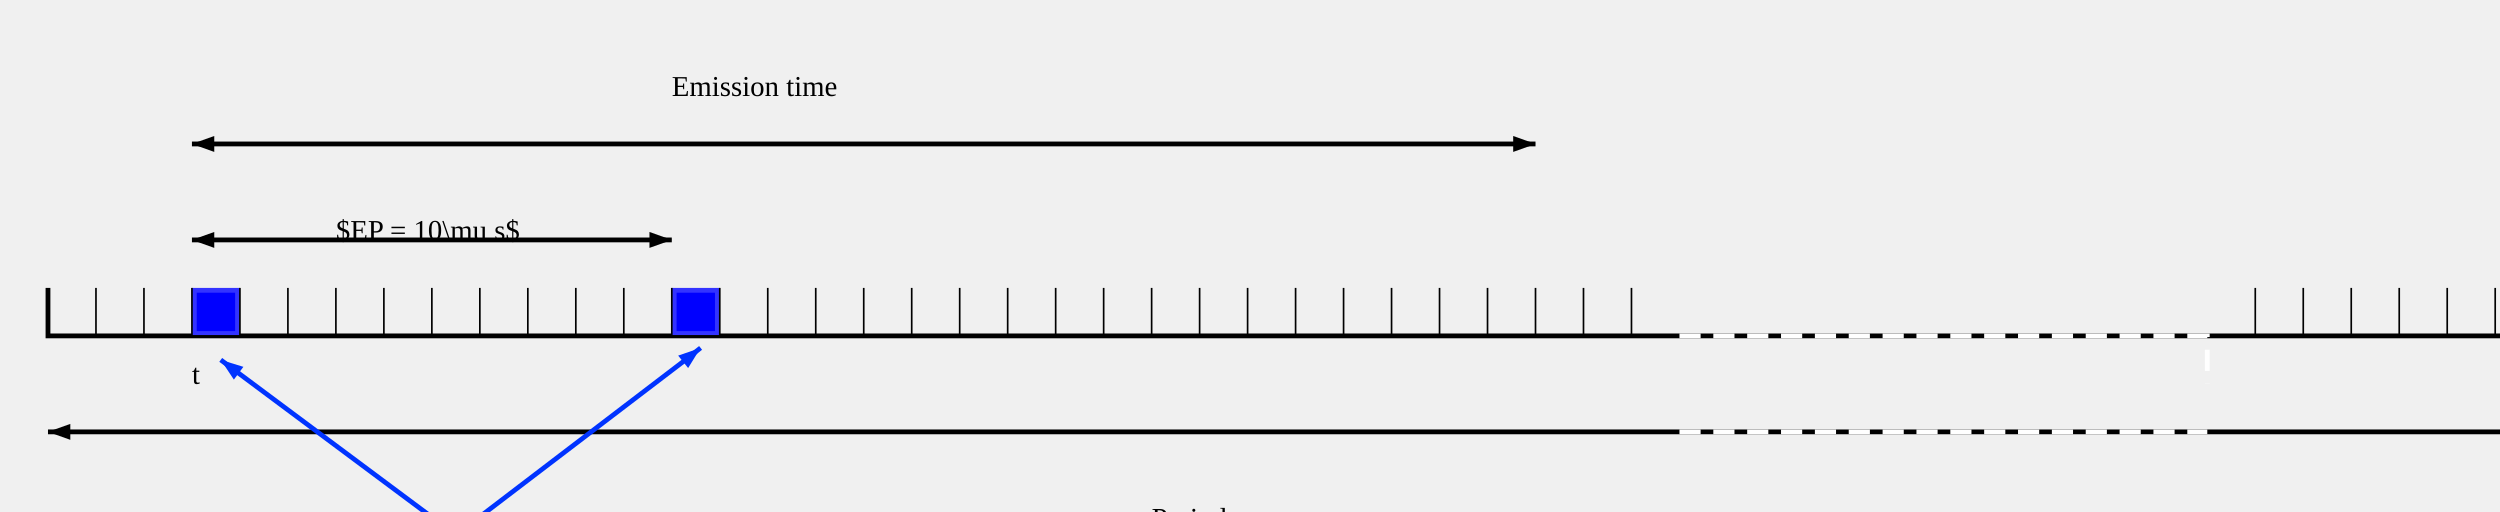
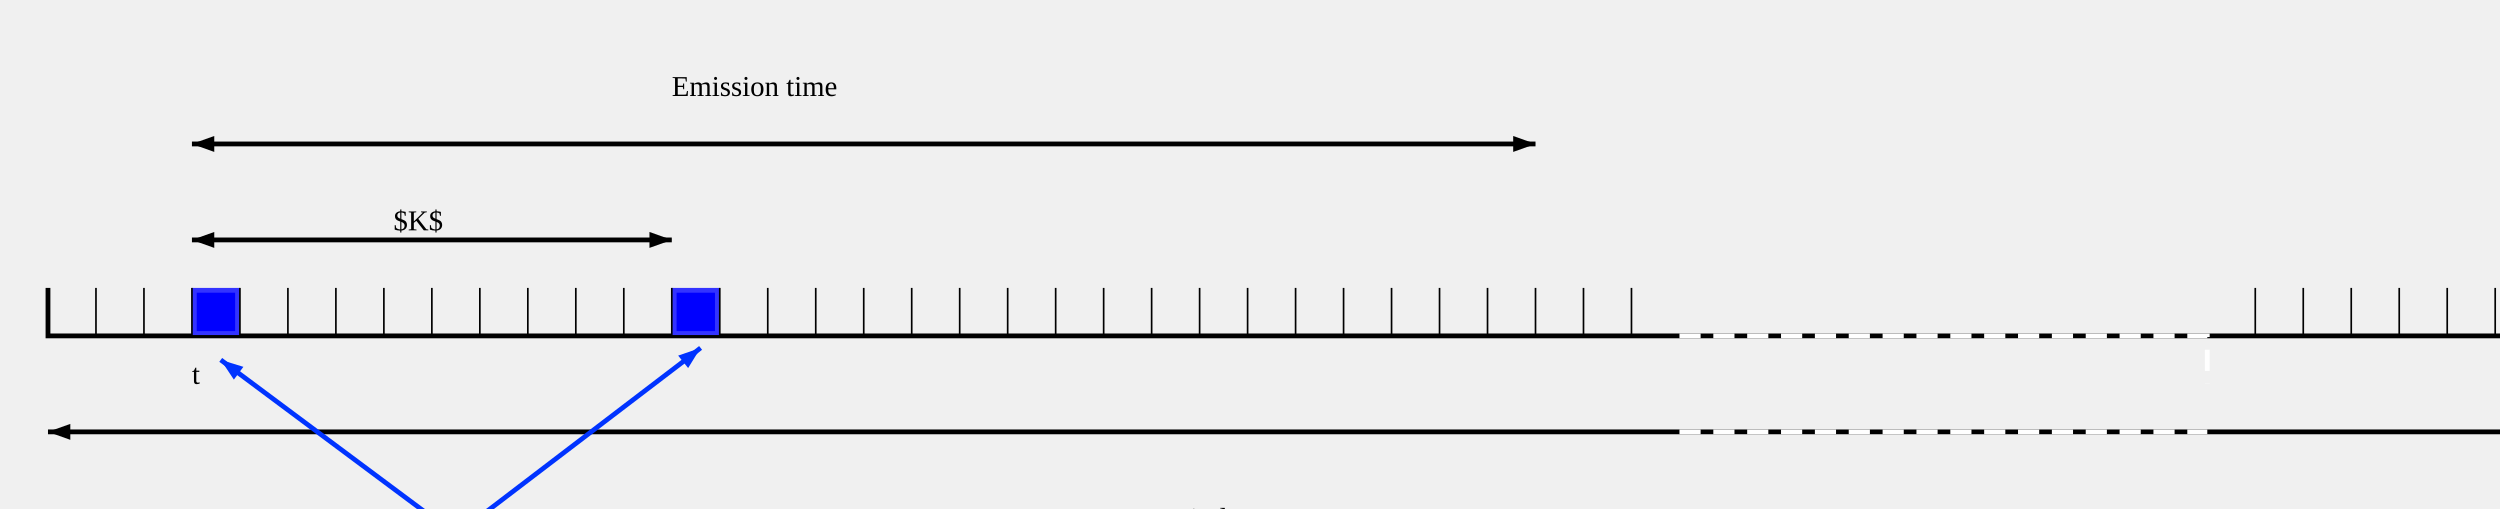
<svg xmlns="http://www.w3.org/2000/svg" xmlns:ns1="http://latexdraw.sourceforge.net/namespaces/latexdraw" version="1.1" baseProfile="full">
  <g>
-     <g ns1:type="joinedLines" id="id1704698912">
+     <g ns1:type="joinedLines" id="id2091845990">
      <polyline points="20.0,120.0 20.0,140.0 1060.0,140.0 1060.0,120.0 1060.0,120.0 " stroke-width="2.0" stroke="black" fill="none" ns1:rotationAngle="0.0" />
    </g>
-     <g ns1:type="joinedLines" id="id1283939244">
-       <polyline points="20.0,180.0 1060.0,180.0 1060.0,180.0 " stroke-width="2.0" stroke="black" fill="none" ns1:rotationAngle="0.0" marker-start="url(#arrow0-1283939244)" marker-end="url(#arrow1-1283939244)" />
+     <g ns1:type="joinedLines" id="id1875202459">
+       <polyline points="20.0,180.0 1060.0,180.0 1060.0,180.0 " stroke-width="2.0" stroke="black" fill="none" ns1:rotationAngle="0.0" marker-start="url(#arrow0-1875202459)" marker-end="url(#arrow1-1875202459)" />
    </g>
-     <g ns1:type="joinedLines" id="id1532482797">
-       <polyline points="80.0,100.0 280.0,100.0 " stroke-width="2.0" stroke="black" ns1:rotationAngle="0.0" marker-start="url(#arrow0-1532482797)" marker-end="url(#arrow1-1532482797)" />
+     <g ns1:type="joinedLines" id="id1278780992">
+       <polyline points="80.0,100.0 280.0,100.0 " stroke-width="2.0" stroke="black" ns1:rotationAngle="0.0" marker-start="url(#arrow0-1278780992)" marker-end="url(#arrow1-1278780992)" />
    </g>
-     <g ns1:type="joinedLines" id="id1656812311">
-       <polyline points="80.0,60.0 640.0,60.0 " stroke-width="2.0" stroke="black" ns1:rotationAngle="0.0" marker-start="url(#arrow0-1656812311)" marker-end="url(#arrow1-1656812311)" />
+     <g ns1:type="joinedLines" id="id397023532">
+       <polyline points="80.0,60.0 640.0,60.0 " stroke-width="2.0" stroke="black" ns1:rotationAngle="0.0" marker-start="url(#arrow0-397023532)" marker-end="url(#arrow1-397023532)" />
    </g>
-     <g ns1:type="joinedLines" id="id1258102062">
+     <g ns1:type="joinedLines" id="id367705828">
      <polyline points="700.0,140.0 920.0,140.0 920.0,160.0 " stroke-width="2.0" stroke="white" fill="none" stroke-dasharray="8.819, 5.292" ns1:rotationAngle="0.0" />
    </g>
-     <g ns1:type="joinedLines" id="id1608258708">
+     <g ns1:type="joinedLines" id="id907515459">
      <polyline points="700.0,180.0 920.0,180.0 " stroke-width="2.0" stroke="white" stroke-dasharray="8.819, 5.292" ns1:rotationAngle="0.0" />
    </g>
-     <g ns1:type="text" id="id580661128" fill="black" ns1:position="bl">
+     <g ns1:type="text" id="id1328850724" fill="black" ns1:position="bl">
      <text x="480.0" y="220.0">Period</text>
    </g>
-     <g ns1:type="text" id="id1204121526" fill="black" ns1:position="bl">
-       <text x="140.0" y="100.0">$EP = 10\mu s$</text>
+     <g ns1:type="text" id="id327740655" fill="black" ns1:position="bl">
+       <text x="164.0" y="96.0">$K$</text>
    </g>
-     <g ns1:type="text" id="id1641350965" fill="black" ns1:position="bl">
+     <g ns1:type="text" id="id66372509" fill="black" ns1:position="bl">
      <text x="280.0" y="40.0">Emission time</text>
    </g>
-     <g ns1:type="rectangle" id="id1284609857">
+     <g ns1:type="rectangle" id="id450792721">
      <rect x="81.0" y="121.0" width="18.0" height="18.0" ns1:borderPos="outer" stroke-width="2.0" stroke="#3333ff" fill="blue" />
    </g>
-     <g ns1:type="rectangle" id="id944930042">
+     <g ns1:type="rectangle" id="id1034287957">
      <rect x="281.0" y="121.0" width="18.0" height="18.0" ns1:borderPos="outer" stroke-width="2.0" stroke="#3333ff" fill="blue" />
    </g>
-     <g ns1:type="text" id="id1485666401" fill="black" ns1:position="bl">
-       <text x="124.0" y="245.0">Antenna traffic</text>
+     <g ns1:type="text" id="id396210372" fill="black" ns1:position="bl">
+       <text x="147.0" y="244.0">RRH traffic</text>
    </g>
-     <g ns1:type="joinedLines" id="id1930656294">
+     <g ns1:type="joinedLines" id="id91262513">
      <polyline points="40.0,140.0 40.0,120.0 40.0,120.0 " stroke-width="0.7" stroke="black" fill="none" ns1:rotationAngle="0.0" />
    </g>
-     <g ns1:type="joinedLines" id="id1857185267">
+     <g ns1:type="joinedLines" id="id780346873">
      <polyline points="60.0,140.0 60.0,120.0 60.0,120.0 " stroke-width="0.7" stroke="black" fill="none" ns1:rotationAngle="0.0" />
    </g>
-     <g ns1:type="joinedLines" id="id904250865">
+     <g ns1:type="joinedLines" id="id1432528598">
      <polyline points="80.0,120.0 80.0,140.0 100.0,140.0 100.0,120.0 100.0,140.0 120.0,140.0 120.0,120.0 120.0,140.0 140.0,140.0 140.0,120.0 140.0,140.0 160.0,140.0 160.0,120.0 160.0,140.0 180.0,140.0 180.0,120.0 180.0,140.0 200.0,140.0 200.0,120.0 200.0,140.0 220.0,140.0 220.0,120.0 220.0,140.0 240.0,140.0 240.0,120.0 240.0,140.0 260.0,140.0 260.0,120.0 260.0,140.0 280.0,140.0 280.0,120.0 280.0,140.0 300.0,140.0 300.0,120.0 300.0,140.0 320.0,140.0 320.0,120.0 320.0,140.0 340.0,140.0 340.0,120.0 340.0,140.0 360.0,140.0 360.0,120.0 360.0,140.0 380.0,140.0 380.0,120.0 380.0,140.0 400.0,140.0 400.0,120.0 400.0,140.0 420.0,140.0 420.0,120.0 420.0,140.0 440.0,140.0 440.0,120.0 440.0,140.0 460.0,140.0 460.0,120.0 460.0,140.0 480.0,140.0 480.0,120.0 480.0,140.0 500.0,140.0 500.0,120.0 500.0,140.0 520.0,140.0 520.0,120.0 520.0,140.0 540.0,140.0 540.0,120.0 540.0,140.0 560.0,140.0 560.0,120.0 560.0,140.0 580.0,140.0 580.0,120.0 580.0,140.0 600.0,140.0 600.0,120.0 600.0,140.0 620.0,140.0 620.0,120.0 620.0,140.0 640.0,140.0 640.0,120.0 640.0,140.0 660.0,140.0 660.0,120.0 660.0,140.0 680.0,140.0 680.0,120.0 680.0,140.0 " stroke-width="0.7" stroke="black" fill="none" ns1:rotationAngle="0.0" />
    </g>
-     <g ns1:type="joinedLines" id="id174757996">
+     <g ns1:type="joinedLines" id="id1645766114">
      <polyline points="940.0,120.0 940.0,140.0 960.0,140.0 960.0,120.0 960.0,140.0 980.0,140.0 980.0,120.0 980.0,140.0 1000.0,140.0 1000.0,120.0 1000.0,140.0 1020.0,140.0 1020.0,120.0 1020.0,140.0 1040.0,140.0 1040.0,120.0 1040.0,140.0 " stroke-width="0.7" stroke="black" fill="none" ns1:rotationAngle="0.0" />
    </g>
-     <g ns1:type="text" id="id385664328" fill="black" ns1:position="bl">
+     <g ns1:type="text" id="id801715861" fill="black" ns1:position="bl">
      <text x="80.0" y="160.0">t</text>
    </g>
-     <g ns1:type="joinedLines" id="id1208714755">
-       <polyline points="92.0,150.0 190.0,223.0 287.0,149.0 292.0,145.0 " stroke-width="2.0" stroke="#0033ff" fill="none" ns1:rotationAngle="0.0" marker-start="url(#arrow0-1208714755)" marker-end="url(#arrow1-1208714755)" />
+     <g ns1:type="joinedLines" id="id241136123">
+       <polyline points="92.0,150.0 190.0,223.0 287.0,149.0 292.0,145.0 " stroke-width="2.0" stroke="#0033ff" fill="none" ns1:rotationAngle="0.0" marker-start="url(#arrow0-241136123)" marker-end="url(#arrow1-241136123)" />
    </g>
  </g>
  <defs>
-     <marker overflow="visible" orient="auto" id="arrow0-1283939244">
+     <marker overflow="visible" orient="auto" id="arrow0-1875202459">
      <path d="M 0.0 0.0 L 4.652 1.661 L 4.652 0.0 L 4.652 -1.661 z " ns1:arrSizeNum="2.0" fill="black" />
    </marker>
-     <marker overflow="visible" orient="auto" id="arrow1-1283939244">
+     <marker overflow="visible" orient="auto" id="arrow1-1875202459">
      <path d="M 0.0 0.0 L -4.652 1.661 L -4.652 0.0 L -4.652 -1.661 z " ns1:arrSizeNum="2.0" fill="black" />
    </marker>
-     <marker overflow="visible" orient="auto" id="arrow0-1532482797">
+     <marker overflow="visible" orient="auto" id="arrow0-1278780992">
      <path d="M 0.0 0.0 L 4.652 1.661 L 4.652 0.0 L 4.652 -1.661 z " ns1:arrSizeNum="2.0" fill="black" />
    </marker>
-     <marker overflow="visible" orient="auto" id="arrow1-1532482797">
+     <marker overflow="visible" orient="auto" id="arrow1-1278780992">
      <path d="M 0.0 0.0 L -4.652 1.661 L -4.652 0.0 L -4.652 -1.661 z " ns1:arrSizeNum="2.0" fill="black" />
    </marker>
-     <marker overflow="visible" orient="auto" id="arrow0-1656812311">
+     <marker overflow="visible" orient="auto" id="arrow0-397023532">
      <path d="M 0.0 0.0 L 4.652 1.661 L 4.652 0.0 L 4.652 -1.661 z " ns1:arrSizeNum="2.0" fill="black" />
    </marker>
-     <marker overflow="visible" orient="auto" id="arrow1-1656812311">
+     <marker overflow="visible" orient="auto" id="arrow1-397023532">
      <path d="M 0.0 0.0 L -4.652 1.661 L -4.652 0.0 L -4.652 -1.661 z " ns1:arrSizeNum="2.0" fill="black" />
    </marker>
-     <marker overflow="visible" orient="auto" id="arrow0-1208714755">
+     <marker overflow="visible" orient="auto" id="arrow0-241136123">
      <path d="M 0.0 0.0 L 4.652 1.661 L 4.652 0.0 L 4.652 -1.661 z " ns1:arrSizeNum="2.0" fill="#0033ff" />
    </marker>
-     <marker overflow="visible" orient="auto" id="arrow1-1208714755">
+     <marker overflow="visible" orient="auto" id="arrow1-241136123">
      <path d="M 0.0 0.0 L -4.652 1.661 L -4.652 0.0 L -4.652 -1.661 z " ns1:arrSizeNum="2.0" fill="#0033ff" />
    </marker>
  </defs>
</svg>
